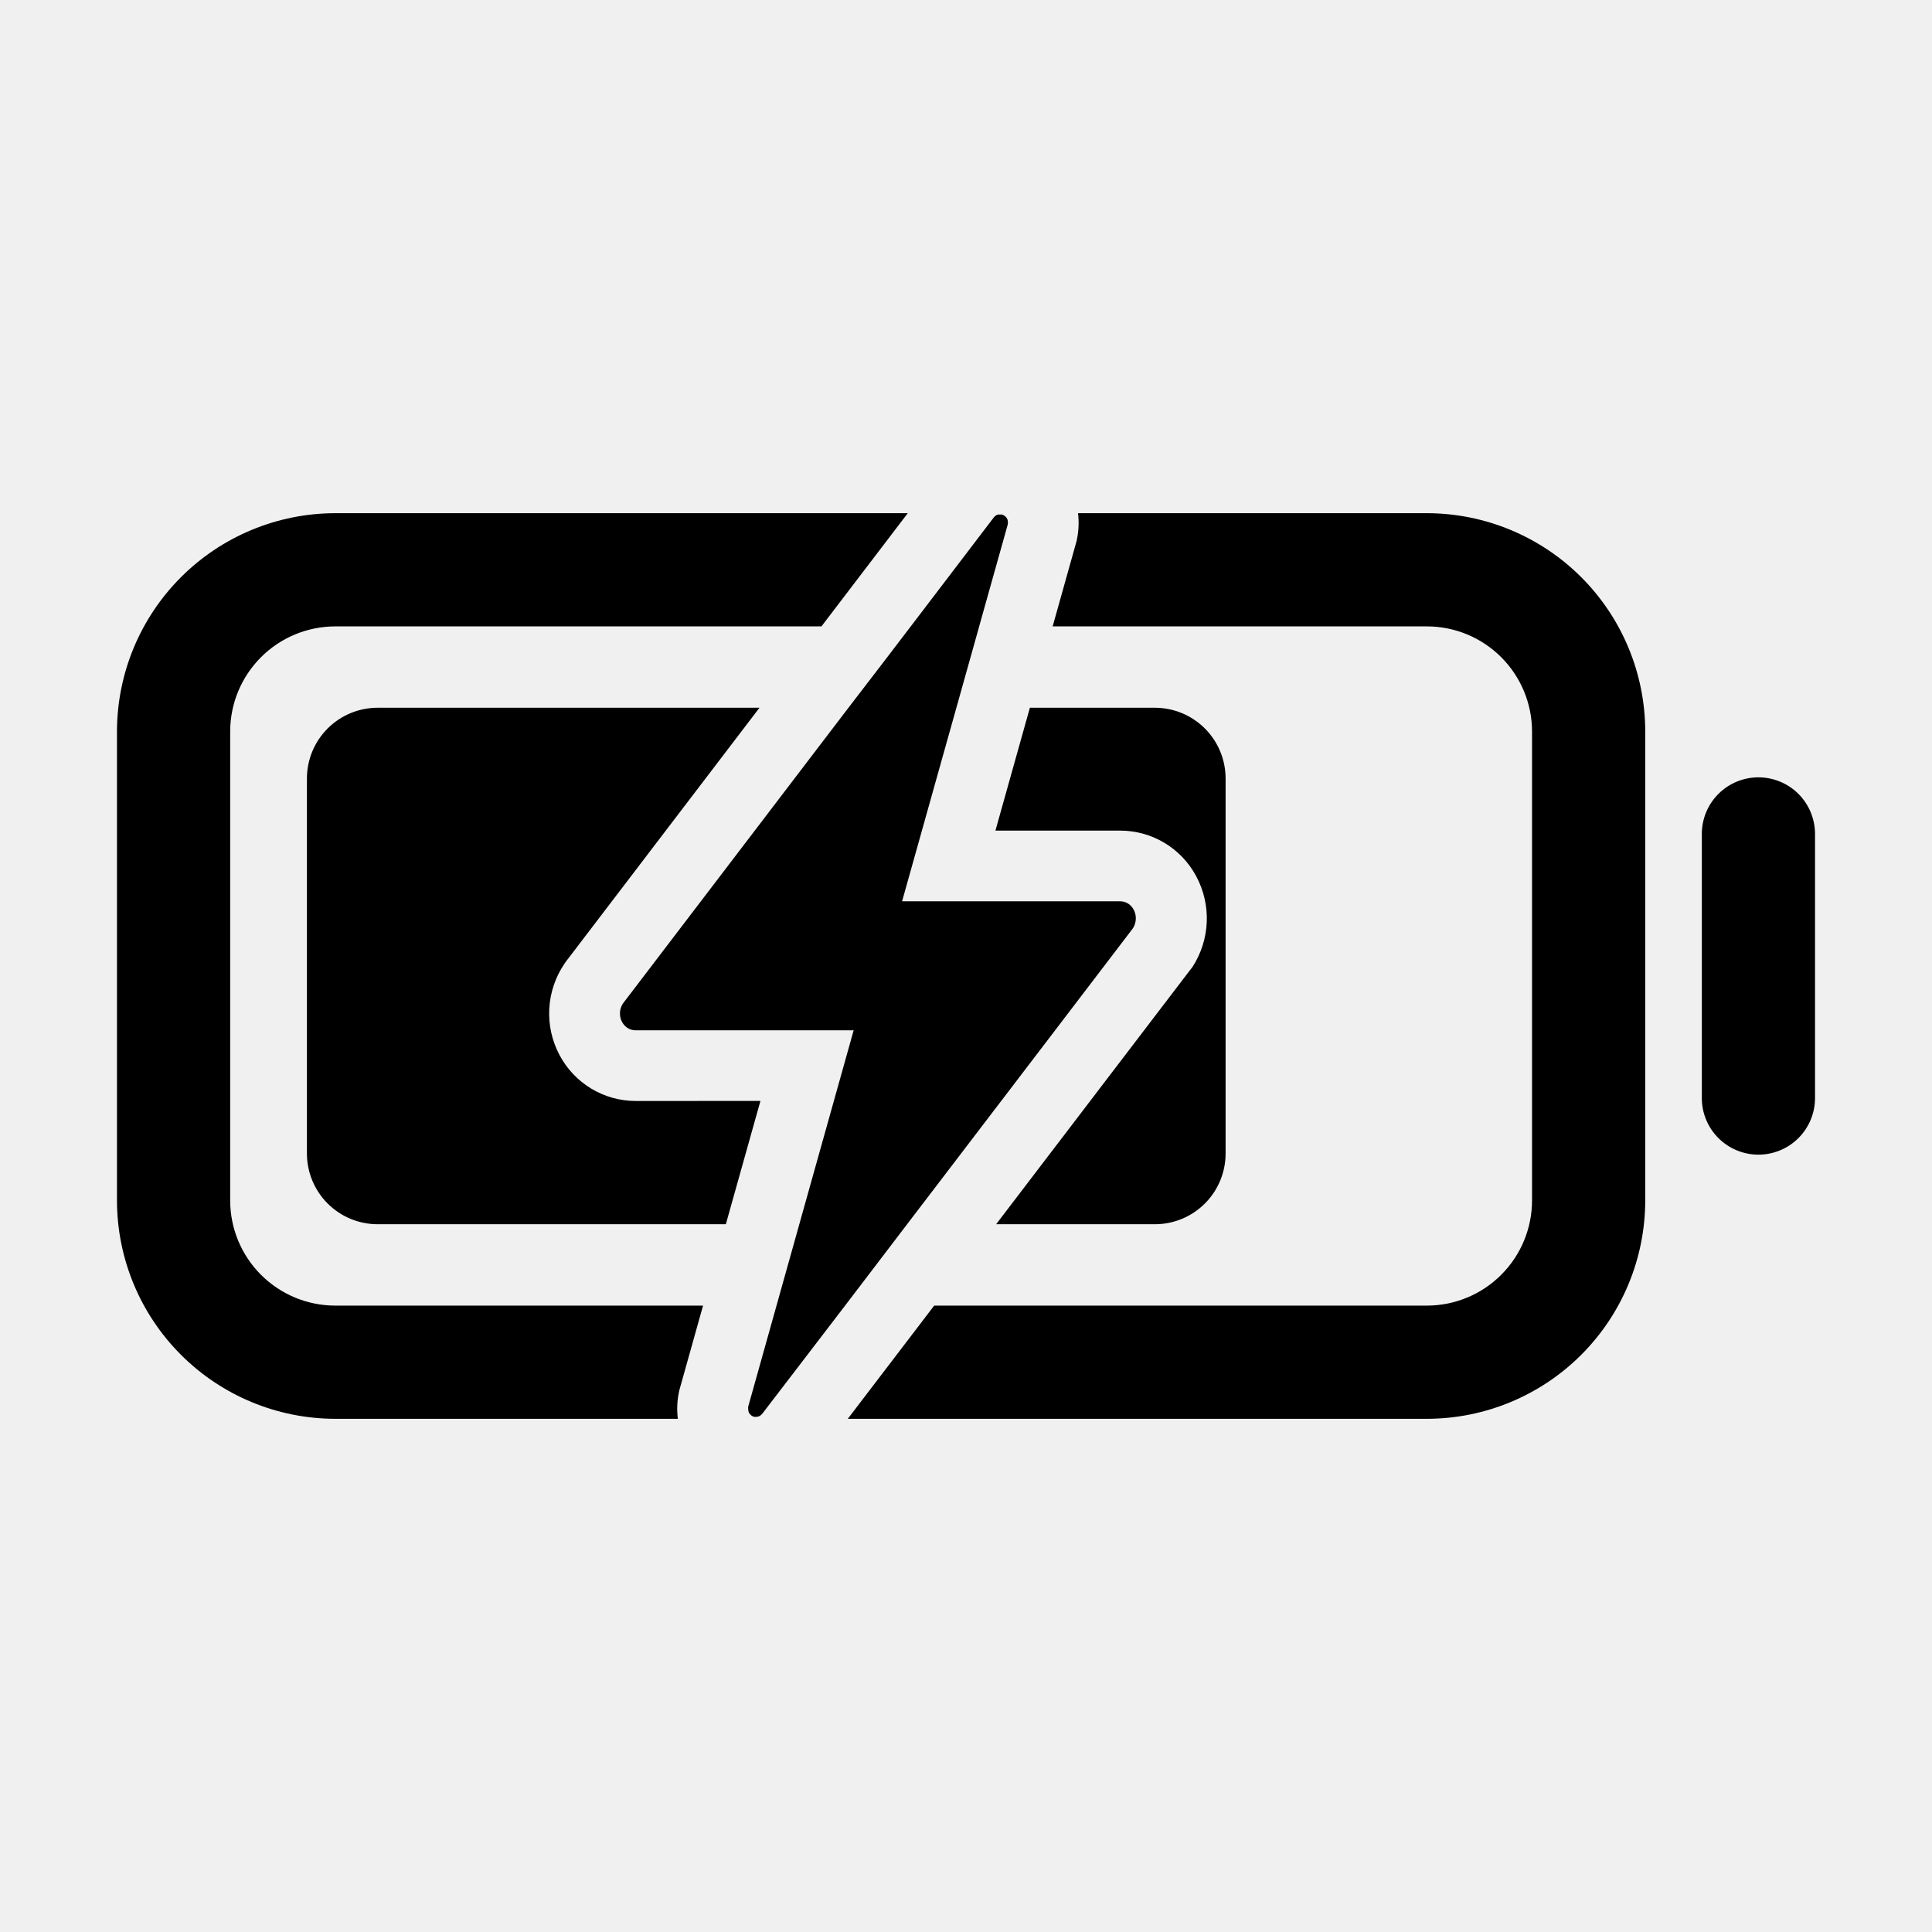
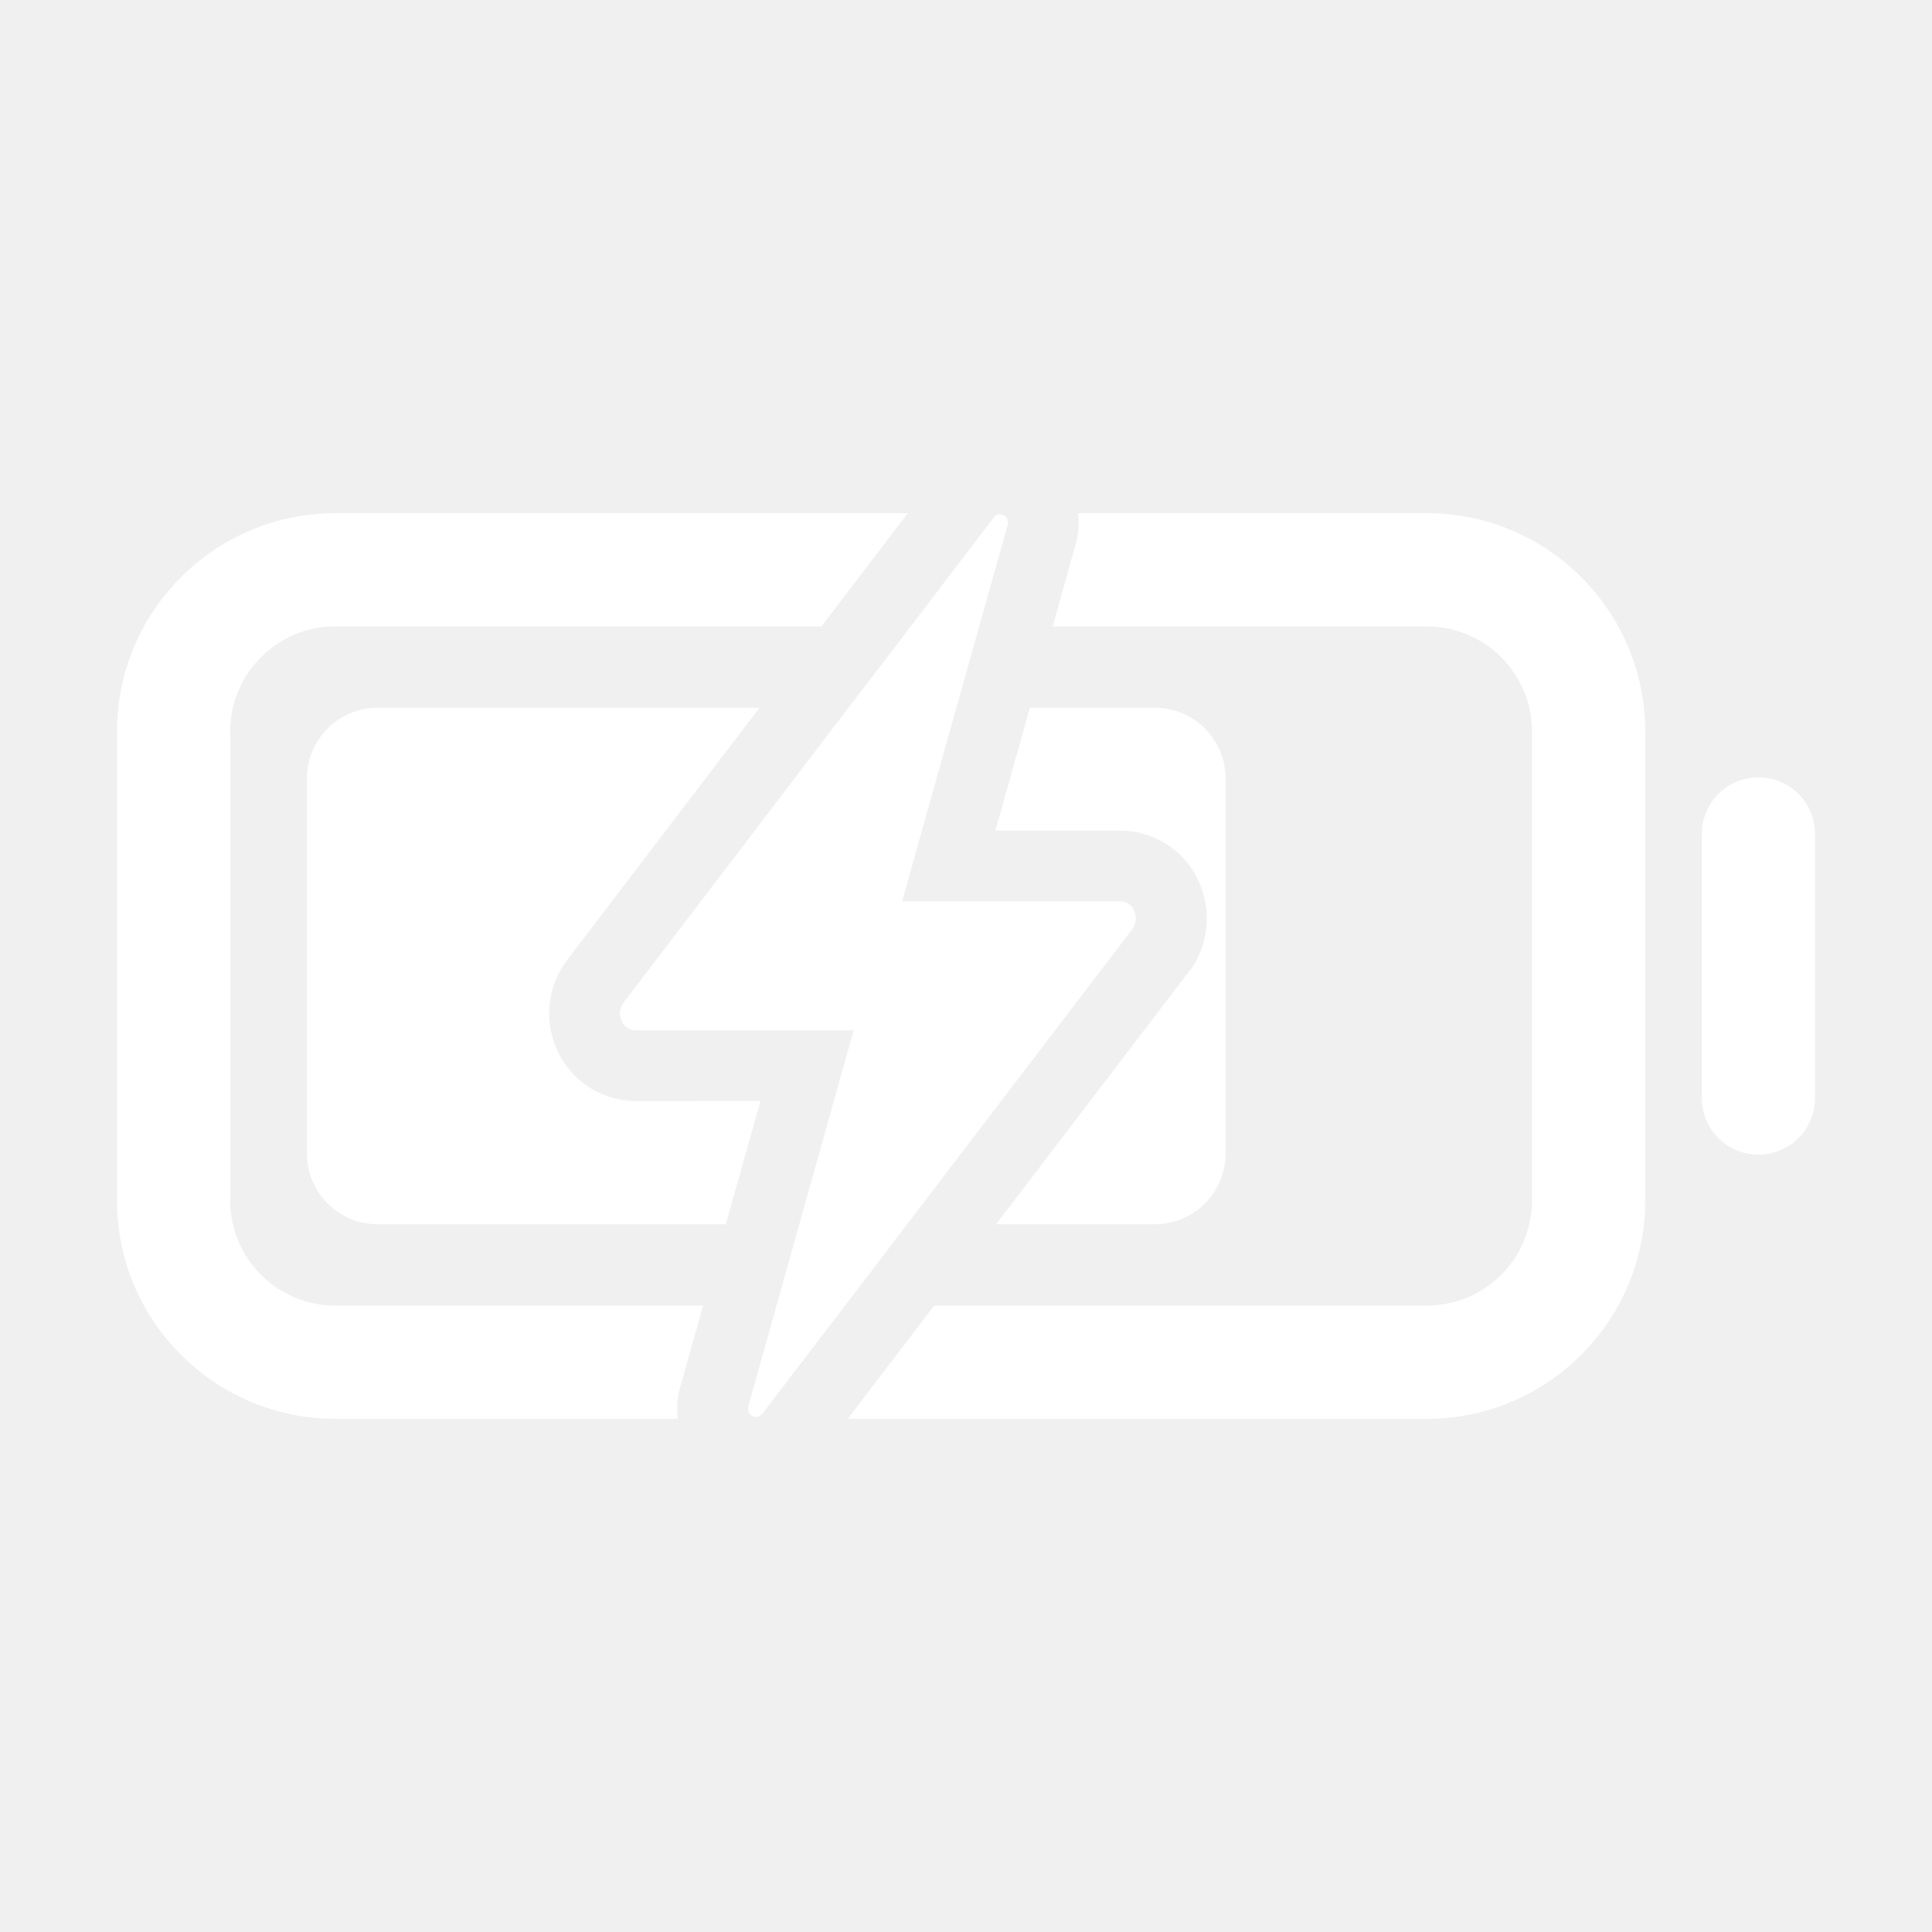
- <svg xmlns="http://www.w3.org/2000/svg" fill="none" viewBox="-32 -32 1024 1024" id="Battery-Charging-Outline--Streamline-Ionic-Outline" height="1024" width="1024" version="1.1">
-   <defs id="defs6" />
-   <g id="g22" transform="translate(-1092.405,-1548.121)">
-     <path fill="#000000" d="m 1816.728,1788.121 h -184.95 c 0.552,4.498 0.38,9.056 -0.506,13.5 l -0.282,1.388 -0.394,1.368 -12.262,43.744 h 198.394 c 14.764,0.02 28.916,5.892 39.354,16.332 10.44,10.44 16.312,24.592 16.334,39.356 v 248.624 c -0.022,14.764 -5.894,28.918 -16.334,39.356 -10.438,10.44 -24.59,16.312 -39.354,16.332 h -261.188 l -45.788,60 h 306.976 c 30.672,-0.036 60.076,-12.234 81.766,-33.922 21.688,-21.688 33.888,-51.094 33.922,-81.766 v -248.624 c -0.034,-30.672 -12.234,-60.078 -33.922,-81.766 -21.69,-21.688 -51.094,-33.886 -81.766,-33.922 z" stroke-width="64" id="path2-0-9" />
-     <path fill="#000000" d="m 1182.405,2152.433 v -248.624 c 0.02,-14.764 5.893,-28.916 16.332,-39.356 10.439,-10.44 24.592,-16.312 39.355,-16.332 h 257.7 l 45.75,-60 h -303.45 c -30.672,0.036 -60.077,12.234 -81.765,33.922 -21.688,21.688 -33.888,51.094 -33.923,81.766 v 248.624 c 0.035,30.672 12.234,60.078 33.923,81.766 21.688,21.688 51.093,33.886 81.765,33.922 h 181.594 c -0.586,-4.57 -0.422,-9.206 0.488,-13.724 l 0.28,-1.406 0.394,-1.37 12.188,-43.5 h -194.944 c -14.763,-0.02 -28.916,-5.892 -39.355,-16.332 -10.439,-10.438 -16.312,-24.592 -16.332,-39.356 z" stroke-width="64" id="path1-9-3" />
-     <path fill="#000000" d="m 1610.043,2074.783 50.756,-66.544 c 0.716,-1.086 1.208,-2.304 1.444,-3.582 0.078,-0.408 0.128,-0.822 0.15,-1.238 0.056,-0.808 0.01,-1.622 -0.15,-2.418 -0.218,-1.162 -0.65,-2.276 -1.276,-3.282 -0.408,-0.654 -0.9,-1.252 -1.462,-1.78 -0.278,-0.264 -0.58,-0.504 -0.9,-0.714 -0.636,-0.45 -1.336,-0.796 -2.08,-1.03 -0.794,-0.252 -1.622,-0.38 -2.458,-0.376 h -115.536 l 22.724,-81.018 6.056,-21.562 11.644,-41.55 0.956,-3.45 14.606,-52.052 c 0.058,-0.34 0.09,-0.684 0.094,-1.03 v -0.3 c 0,-0.094 0,-0.488 -0.094,-0.712 -0.094,-0.226 0,-0.17 0,-0.264 -0.074,-0.292 -0.182,-0.574 -0.318,-0.844 -0.146,-0.252 -0.31,-0.496 -0.488,-0.73 l -0.168,-0.188 c -0.146,-0.154 -0.304,-0.296 -0.47,-0.432 l -0.186,-0.15 c -0.234,-0.166 -0.476,-0.316 -0.732,-0.45 -0.246,-0.114 -0.502,-0.202 -0.768,-0.262 h -1.106 c -0.28,-0.028 -0.564,-0.028 -0.844,0 -0.272,0.064 -0.536,0.158 -0.788,0.282 l -0.244,0.13 -0.562,0.394 -0.206,0.188 c -0.254,0.23 -0.48,0.488 -0.676,0.768 l -33.75,44.308 -24.638,32.286 -18.468,24.058 -119.456,156.656 c -0.314,0.478 -0.59,0.978 -0.826,1.5 -0.3,0.652 -0.518,1.338 -0.656,2.044 -0.16,0.794 -0.212,1.61 -0.15,2.418 0.064,1.366 0.434,2.702 1.082,3.906 0.65,1.206 1.562,2.248 2.668,3.05 0.324,0.216 0.664,0.41 1.012,0.582 1.106,0.534 2.318,0.81 3.544,0.806 h 115.538 l -55.912,199.538 c -0.026,0.35 -0.026,0.7 0,1.05 v 0.28 c 0.018,0.24 0.056,0.478 0.112,0.714 -0.01,0.088 -0.01,0.176 0,0.262 0.076,0.292 0.182,0.576 0.32,0.844 0.148,0.248 0.31,0.486 0.486,0.712 l 0.17,0.188 0.468,0.45 c 0.072,0.038 0.136,0.09 0.188,0.15 0.228,0.168 0.474,0.312 0.73,0.43 0.25,0.108 0.508,0.196 0.77,0.264 h 0.244 c 0.206,0.018 0.414,0.018 0.618,0 h 0.244 c 0.284,-0.01 0.568,-0.048 0.844,-0.114 0.266,-0.07 0.524,-0.172 0.768,-0.3 l 0.244,-0.13 0.562,-0.394 0.206,-0.168 c 0.256,-0.23 0.48,-0.488 0.676,-0.77 l 43.724,-57.094 32.87,-43.124 z" stroke-width="64" id="path4-3-6" />
-     <path fill="#000000" d="m 1992.405,1928.125 c -7.956,0 -15.586,3.162 -21.214,8.786 -5.624,5.628 -8.786,13.258 -8.786,21.214 v 139.988 c 0,7.956 3.162,15.588 8.786,21.214 5.628,5.626 13.258,8.786 21.214,8.786 7.956,0 15.586,-3.16 21.214,-8.786 5.624,-5.626 8.786,-13.258 8.786,-21.214 v -139.988 c 0,-7.956 -3.162,-15.586 -8.786,-21.214 -5.628,-5.624 -13.258,-8.786 -21.214,-8.786 z" stroke-width="64" id="path6-60-0" />
-     <path fill="#000000" d="m 1691.483,2029.863 -0.864,1.124 -102.244,134.006 h 84.127 c 9.944,0 19.484,-3.95 26.516,-10.984 7.032,-7.032 10.984,-16.57 10.984,-26.516 v -198.75 c 0,-9.944 -3.952,-19.482 -10.984,-26.516 -7.032,-7.034 -16.572,-10.984 -26.516,-10.984 h -66.239 l -18.262,65.12 h 66.074 c 8.242,-0.01 16.33,2.21 23.412,6.424 7.08,4.216 12.886,10.27 16.808,17.518 4.072,7.482 6.048,15.926 5.718,24.438 -0.33,8.51 -2.952,16.776 -7.594,23.92 z" stroke-width="64" id="path5-6-6" />
-     <path fill="#000000" d="m 1397.379,2099.669 c -8.318,0 -16.48,-2.268 -23.604,-6.562 -7.124,-4.296 -12.94,-10.456 -16.822,-17.814 -4.014,-7.548 -5.89,-16.05 -5.418,-24.586 0.468,-8.538 3.264,-16.782 8.08,-23.844 l 0.582,-0.864 0.618,-0.824 102.132,-133.932 h -202.368 c -9.945,0 -19.484,3.95 -26.516,10.984 -7.033,7.034 -10.984,16.572 -10.984,26.516 v 198.75 c 0,9.946 3.951,19.484 10.984,26.516 7.033,7.034 16.571,10.984 26.516,10.984 h 184.536 l 18.338,-65.362 z" stroke-width="64" id="path3-2-2" />
+ <svg fill="none" viewBox="-32 -32 1024 1024">
+   <g fill="white">
+     <path d="M724.324 240h-184.95c.552 4.498.38 9.056-.506 13.5l-.282 1.388-.394 1.368L525.93 300h198.394a55.753 55.753 0 0 1 39.354 16.332 55.772 55.772 0 0 1 16.334 39.356v248.624A55.768 55.768 0 0 1 724.324 660H463.136l-45.788 60h306.976a115.817 115.817 0 0 0 115.688-115.688V355.688A115.817 115.817 0 0 0 724.324 240zM90 604.312V355.688A55.766 55.766 0 0 1 145.688 300h257.7l45.75-60h-303.45A115.82 115.82 0 0 0 30 355.688v248.624A115.82 115.82 0 0 0 145.688 720h181.594a42.275 42.275 0 0 1 .488-13.724l.28-1.406.394-1.37 12.188-43.5H145.688A55.76 55.76 0 0 1 90 604.312z" />
+     <path d="m517.638 526.662 50.756-66.544a9.714 9.714 0 0 0 1.594-4.82 9.084 9.084 0 0 0-.15-2.418 9.544 9.544 0 0 0-1.276-3.282 8.926 8.926 0 0 0-1.462-1.78 6.444 6.444 0 0 0-.9-.714 7.481 7.481 0 0 0-2.08-1.03 7.994 7.994 0 0 0-2.458-.376H446.126l22.724-81.018 6.056-21.562 11.644-41.55.956-3.45 14.606-52.052c.058-.34.09-.684.094-1.03v-.3c0-.094 0-.488-.094-.712-.094-.226 0-.17 0-.264a4.135 4.135 0 0 0-.318-.844 7.028 7.028 0 0 0-.488-.73l-.168-.188a5.076 5.076 0 0 0-.47-.432l-.186-.15a6.353 6.353 0 0 0-.732-.45 3.824 3.824 0 0 0-.768-.262h-1.106a4.25 4.25 0 0 0-.844 0 3.705 3.705 0 0 0-.788.282l-.244.13-.562.394-.206.188c-.254.23-.48.488-.676.768l-33.75 44.308-24.638 32.286-18.468 24.058-119.456 156.656c-.314.478-.59.978-.826 1.5a9.028 9.028 0 0 0-.656 2.044 8.837 8.837 0 0 0-.15 2.418 9.149 9.149 0 0 0 1.082 3.906 9.099 9.099 0 0 0 2.668 3.05 8.091 8.091 0 0 0 4.556 1.388h115.538l-55.912 199.538c-.026.35-.026.7 0 1.05v.28c.018.24.056.478.112.714-.01.088-.01.176 0 .262.076.292.182.576.32.844.148.248.31.486.486.712l.17.188.468.45c.072.038.136.09.188.15.228.168.474.312.73.43a5.3 5.3 0 0 0 .77.264h.244c.206.018.414.018.618 0h.244c.284-.01.568-.048.844-.114.266-.07.524-.172.768-.3l.244-.13.562-.394.206-.168c.256-.23.48-.488.676-.77l43.724-57.094 32.87-43.124zM900 380.004a30.014 30.014 0 0 0-21.214 8.786A30.014 30.014 0 0 0 870 410.004v139.988a30.01 30.01 0 0 0 8.786 21.214 30.006 30.006 0 0 0 42.428 0A30.01 30.01 0 0 0 930 549.992V410.004a30.014 30.014 0 0 0-8.786-21.214A30.014 30.014 0 0 0 900 380.004z" />
+     <path d="m599.078 481.742-.864 1.124L495.97 616.872h84.127a37.5 37.5 0 0 0 37.5-37.5v-198.75a37.507 37.507 0 0 0-10.984-26.516 37.495 37.495 0 0 0-26.516-10.984h-66.239l-18.262 65.12h66.074a45.672 45.672 0 0 1 23.412 6.424 45.697 45.697 0 0 1 16.808 17.518 47.292 47.292 0 0 1 5.718 24.438 47.263 47.263 0 0 1-7.594 23.92zM304.974 551.548a45.725 45.725 0 0 1-23.604-6.562 45.709 45.709 0 0 1-16.822-17.814 46.856 46.856 0 0 1-5.418-24.586 46.873 46.873 0 0 1 8.08-23.844l.582-.864.618-.824 102.132-133.932H168.174a37.504 37.504 0 0 0-37.5 37.5v198.75a37.497 37.497 0 0 0 37.5 37.5H352.71l18.338-65.362z" />
  </g>
</svg>
